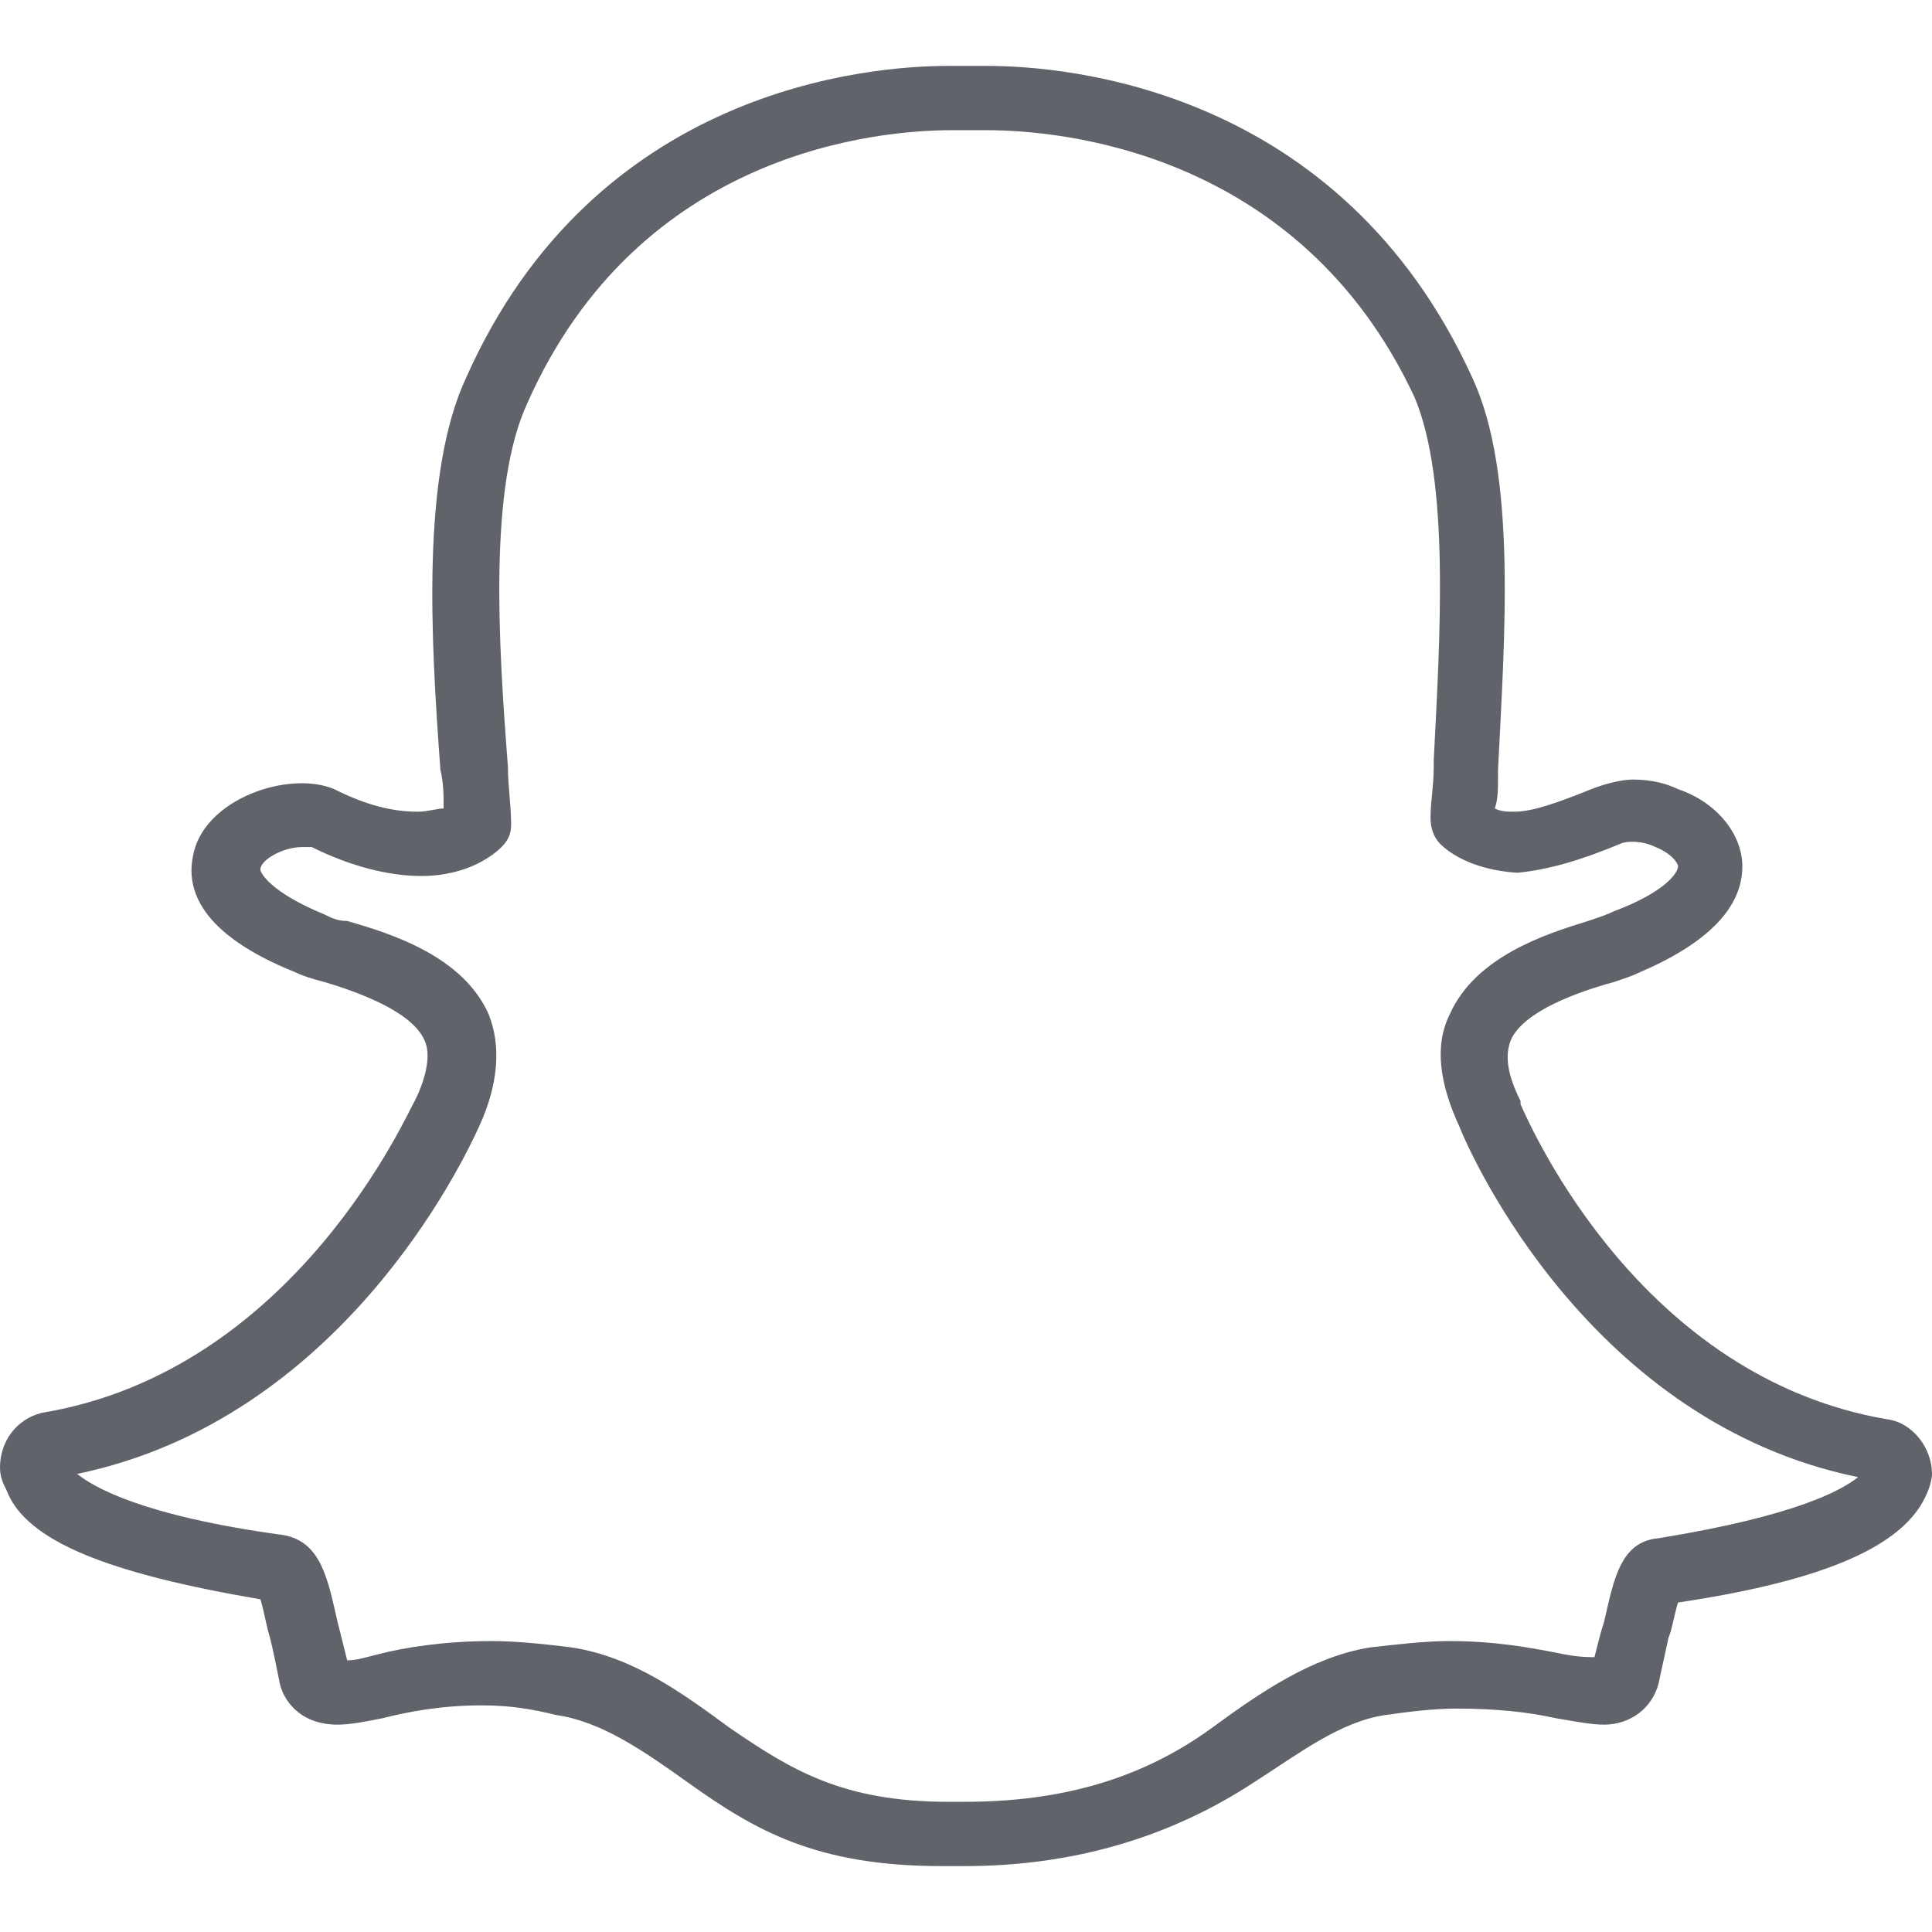
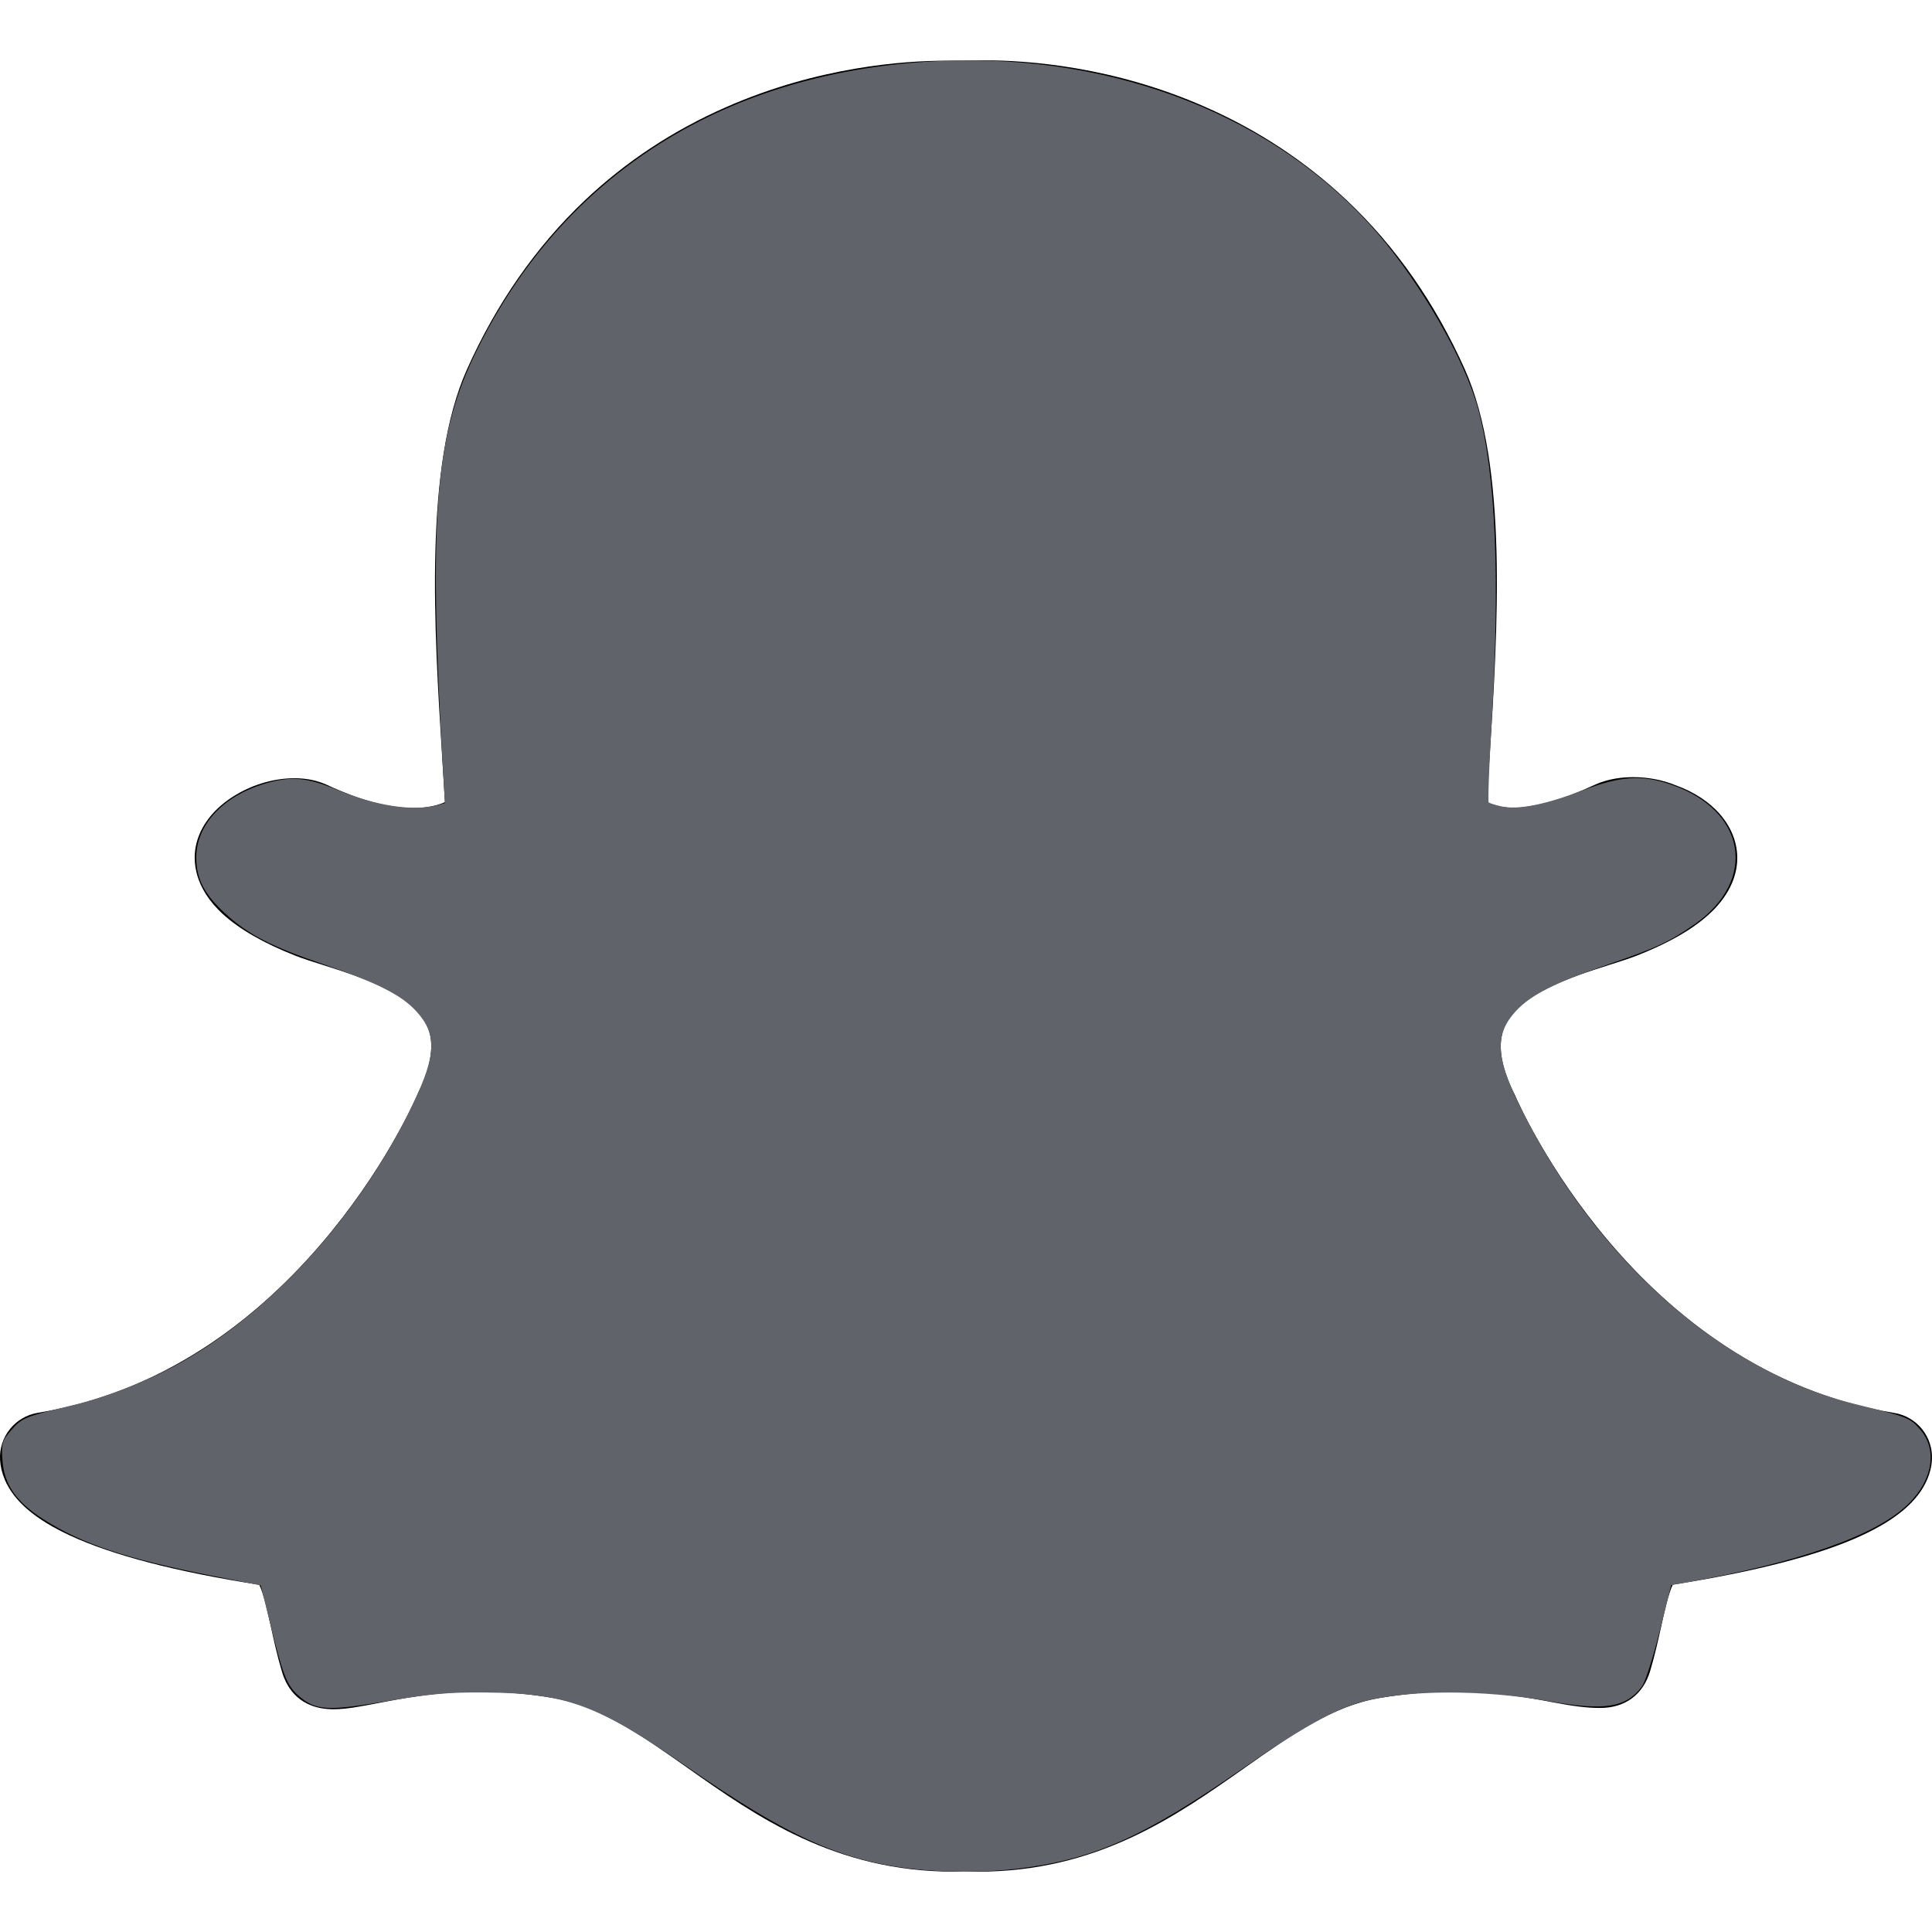
- <svg xmlns="http://www.w3.org/2000/svg" xml:space="preserve" style="enable-background:new 0 0 512.853 512.853;" viewBox="0 0 512.853 512.853" y="0px" x="0px" id="Layer_1" version="1.1">
-   <defs id="defs49" />
-   <g id="g14">
-     <g style="fill:#606369;fill-opacity:1" id="g12">
-       <path style="fill:#606369;fill-opacity:1" id="path10" d="M500.907,376.747c-64.853-11.093-93.867-75.947-97.28-83.627v-0.853c-3.413-6.827-4.267-11.947-2.56-16.213    c3.413-7.68,17.92-12.8,27.307-15.36c2.56-0.853,5.12-1.707,6.827-2.56c17.92-7.68,27.307-17.067,27.307-28.16    c0-8.533-6.827-17.067-17.067-20.48c-3.413-1.707-7.68-2.56-11.947-2.56c-2.56,0-6.827,0.853-11.093,2.56    c-8.533,3.413-15.36,5.973-20.48,5.973c-1.707,0-3.413,0-5.12-0.853c0.853-2.56,0.853-5.12,0.853-8.533v-1.707    c1.707-34.987,5.12-78.507-6.827-104.107c-34.987-76.8-107.52-82.773-128.853-82.773h-10.24c-21.333,0-93.867,5.973-128,82.773    c-11.947,25.6-9.387,69.12-6.827,104.107c0.853,3.413,0.853,6.827,0.853,10.24c-1.707,0-4.267,0.853-6.827,0.853    c-6.827,0-13.653-1.707-22.187-5.973c-11.947-5.12-34.987,2.56-37.547,17.92c-1.707,8.533,1.707,20.48,27.307,30.72    c1.707,0.853,4.267,1.707,7.68,2.56c8.533,2.56,23.04,7.68,26.453,15.36c1.707,3.413,0.853,9.387-2.56,16.213    c-1.707,2.56-31.573,71.68-98.987,82.773C4.267,376.747,0,382.72,0,389.547c0,2.56,0.853,4.267,1.707,5.973    c5.12,13.653,27.307,22.187,67.413,29.013c0.853,2.56,1.707,7.68,2.56,10.24c0.853,3.413,1.707,7.68,2.56,11.947    c0.853,4.267,5.12,11.093,15.36,11.093c3.413,0,7.68-0.853,11.947-1.707c6.827-1.707,15.36-3.413,26.453-3.413    c6.827,0,12.8,0.853,19.627,2.56c11.947,1.707,23.04,9.387,34.987,17.92c17.92,12.8,34.133,22.187,67.413,22.187    c0.853,0,1.707,0,2.56,0s2.56,0,3.413,0c29.013,0,54.613-7.68,76.8-22.187c11.947-7.68,23.04-16.213,34.987-17.92    c5.973-0.853,12.8-1.707,18.773-1.707c10.24,0,18.773,0.853,26.453,2.56c5.12,0.853,9.387,1.707,12.8,1.707    c6.827,0,12.8-4.267,14.507-11.093c0.853-4.267,1.707-7.68,2.56-11.947c0.853-1.707,1.707-6.827,2.56-9.387    c40.107-5.973,59.733-15.36,65.707-28.16c0.853-1.707,1.707-4.267,1.707-5.973C512.853,384.427,507.733,377.6,500.907,376.747z     M440.32,408.32c-10.24,0.853-11.947,11.093-14.507,22.187c-0.853,2.56-1.707,5.973-2.56,9.387c-1.707,0-4.267,0-8.533-0.853    c-8.533-1.707-17.92-3.413-29.867-3.413c-6.827,0-13.653,0.853-21.333,1.707c-15.36,2.56-29.013,11.947-41.813,21.333    C302.933,472.32,281.6,478.293,256,478.293c-0.853,0-1.707,0-3.413,0c-0.231,0-0.445,0-0.64,0c-0.073,0-0.146,0-0.213,0    c-28.16,0-41.813-8.533-58.027-19.627c-12.8-9.387-25.6-18.773-41.813-21.333c-6.827-0.853-14.507-1.707-21.333-1.707    c-12.8,0-23.04,1.707-29.867,3.413c-3.413,0.853-5.973,1.707-8.533,1.707c-0.853-3.413-1.707-6.827-2.56-10.24    c-2.56-11.093-4.267-21.333-14.507-23.04c-37.547-5.12-50.347-12.8-54.613-16.213c69.973-14.507,102.4-82.773,106.667-92.16    c5.12-11.093,5.973-21.333,2.56-29.867c-6.827-15.36-25.6-21.333-37.547-24.747c-2.56,0-4.267-0.853-5.973-1.707    C71.68,236.8,69.12,231.68,69.12,230.827c0-2.56,5.973-5.973,11.093-5.973c1.707,0,2.56,0,2.56,0    c10.24,5.12,20.48,7.68,29.013,7.68c12.8,0,19.627-5.973,21.333-7.68s2.56-3.413,2.56-5.973c0-5.12-0.853-10.24-0.853-15.36    c-2.56-33.28-5.12-74.24,5.12-96.427c29.867-67.413,93.867-72.533,112.64-72.533h8.533h0.853c18.773,0,82.773,5.12,113.493,70.827    c9.387,22.187,6.827,63.147,5.12,96.427v1.707c0,5.12-0.853,9.387-0.853,13.653c0,2.56,0.853,5.12,2.56,6.827    c1.707,1.707,7.68,6.827,20.48,7.68c8.533-0.853,17.067-3.413,27.307-7.68c1.707-0.853,5.973-0.853,9.387,0.853    c4.267,1.707,5.973,4.267,5.973,5.12c0,1.707-3.413,6.827-17.067,11.947c-1.707,0.853-4.267,1.707-6.827,2.56    c-11.093,3.413-29.867,9.387-36.693,24.747c-4.267,8.533-2.56,18.773,2.56,29.867c3.413,8.533,34.987,78.507,105.813,93.013    C488.96,395.52,477.013,402.347,440.32,408.32z" />
+ <svg xmlns="http://www.w3.org/2000/svg" xml:space="preserve" style="enable-background:new 0 0 511.976 511.976;" viewBox="0 0 511.976 511.976" y="0px" x="0px" id="Capa_1" version="1.1">
+   <defs id="defs4551" />
+   <g id="g4516">
+     <g id="g4514">
+       <path id="path4512" d="M501.94,374.42c-68.448-11.264-99.296-81.376-100.544-84.352c-0.096-0.192-0.16-0.384-0.288-0.576    c-3.488-7.104-4.32-12.96-2.4-17.408c3.744-8.768,18.08-13.312,27.552-16.32c2.752-0.864,5.344-1.696,7.488-2.528    c9.344-3.68,16-7.68,20.416-12.192c5.248-5.408,6.272-10.592,6.208-13.952c-0.16-8.192-6.432-15.488-16.448-19.04    c-3.36-1.376-7.232-2.112-11.136-2.112c-2.656,0-6.624,0.352-10.368,2.112c-8,3.744-15.168,5.792-21.344,6.08    c-3.264-0.16-5.568-0.864-7.072-1.536c0.192-3.2,0.384-6.496,0.608-9.888l0.096-1.472c2.208-34.656,4.928-77.76-6.528-103.36    c-7.84-17.536-18.368-32.608-31.328-44.832c-10.848-10.24-23.456-18.56-37.472-24.704c-24.352-10.752-47.072-12.352-58.464-12.352    h-0.032c-0.448,0-0.864,0-1.248,0c-3.168,0.032-8.32,0.096-8.8,0.096c-11.36,0-34.112,1.6-58.528,12.352    c-13.984,6.144-26.528,14.432-37.344,24.672c-12.896,12.224-23.392,27.264-31.2,44.736c-11.456,25.568-8.736,68.672-6.56,103.296    v0.064c0.224,3.712,0.48,7.584,0.704,11.36c-1.664,0.736-4.384,1.568-8.384,1.568c-6.464,0-14.144-2.048-22.816-6.112    c-2.56-1.184-5.472-1.792-8.672-1.792c-5.152,0-10.624,1.504-15.328,4.288c-5.952,3.488-9.792,8.384-10.848,13.856    c-0.672,3.584-0.64,10.72,7.296,17.952c4.384,3.968,10.784,7.648,19.072,10.912c2.176,0.864,4.768,1.664,7.488,2.528    c9.472,3.008,23.84,7.552,27.584,16.32c1.888,4.448,1.056,10.304-2.432,17.408c-0.096,0.192-0.192,0.384-0.256,0.576    c-0.896,2.048-9.056,20.448-25.792,39.872c-9.504,11.04-19.968,20.288-31.104,27.456c-13.6,8.768-28.288,14.464-43.68,16.992    c-6.048,0.992-10.368,6.368-10.016,12.48c0.096,1.76,0.512,3.52,1.248,5.216v0.032c2.464,5.728,8.128,10.56,17.344,14.816    c11.264,5.216,28.096,9.6,50.08,13.024c1.12,2.112,2.272,7.392,3.072,11.008c0.832,3.84,1.696,7.808,2.944,12    c1.344,4.544,4.8,9.984,13.728,9.984c3.392,0,7.264-0.768,11.776-1.632c6.592-1.28,15.616-3.04,26.848-3.04    c6.24,0,12.704,0.544,19.2,1.632c12.544,2.08,23.36,9.696,35.872,18.528c18.304,12.928,39.04,27.552,70.72,27.552    c0.864,0,1.728-0.032,2.592-0.096c1.024,0.064,2.336,0.096,3.68,0.096c31.68,0,52.416-14.624,70.72-27.52l0.032-0.032    c12.512-8.8,23.328-16.416,35.872-18.496c6.496-1.088,12.96-1.632,19.2-1.632c10.752,0,19.264,1.376,26.848,2.848    c4.96,0.96,8.8,1.44,11.776,1.44h0.288h0.288c6.528,0,11.328-3.584,13.152-9.824c1.216-4.128,2.08-7.968,2.944-11.904    c0.736-3.392,1.952-8.832,3.04-10.944c21.984-3.456,38.816-7.808,50.08-13.024c9.184-4.256,14.848-9.088,17.312-14.784    c0.736-1.696,1.184-3.456,1.28-5.28C512.308,380.788,507.988,375.38,501.94,374.42z" />
    </g>
  </g>
-   <g id="g16">
+   <g id="g4518">
</g>
-   <g id="g18">
+   <g id="g4520">
</g>
-   <g id="g20">
+   <g id="g4522">
</g>
-   <g id="g22">
+   <g id="g4524">
</g>
-   <g id="g24">
+   <g id="g4526">
</g>
-   <g id="g26">
+   <g id="g4528">
</g>
-   <g id="g28">
+   <g id="g4530">
</g>
-   <g id="g30">
+   <g id="g4532">
</g>
-   <g id="g32">
+   <g id="g4534">
</g>
-   <g id="g34">
+   <g id="g4536">
</g>
-   <g id="g36">
+   <g id="g4538">
</g>
-   <g id="g38">
+   <g id="g4540">
</g>
-   <g id="g40">
+   <g id="g4542">
</g>
-   <g id="g42">
+   <g id="g4544">
</g>
-   <g id="g44">
+   <g id="g4546">
</g>
+   <path id="path4555" d="m 241.443,494.861 c -18.699,-2.224 -32.723,-8.621 -59.367,-27.077 -23.76,-16.459 -31.861,-19.421 -53.667,-19.624 -9.333,-0.087 -14.433,0.363 -25.765,2.273 -15.977,2.693 -18.89,2.528 -23.268,-1.316 -3.128,-2.746 -4.079,-5.224 -7.749,-20.198 L 69.399,419.834 56.101,417.2 C 33.542,412.731 21.796,408.791 11.636,402.281 4.54,397.735 1.455,393.291 0.997,386.956 c -0.321,-4.434 -0.15,-5.012 2.315,-7.818 2.759,-3.142 3.406,-3.4 16.156,-6.446 9.167,-2.19 20.653,-6.756 28.985,-11.524 24.574,-14.06 47.577,-39.781 61.359,-68.61 6.244,-13.06 6.397,-18.688 0.675,-24.895 -4.014,-4.354 -10.461,-7.598 -24.975,-12.567 -13.474,-4.612 -19.545,-7.748 -25.446,-13.141 -5.631,-5.146 -7.704,-9.114 -7.704,-14.742 0,-8.406 6.888,-15.862 17.683,-19.141 6.994,-2.124 11.143,-1.78 19.303,1.604 10.164,4.215 20.101,5.732 26.512,4.048 l 2.41,-0.633 -0.54,-9.303 c -3.795,-65.393 -2.176,-87.417 8.002,-108.854 22.95,-48.341 66.853,-76.109 124.024,-78.445 46.023,-1.881 88.503,14.896 114.858,45.36 11.626,13.439 23.275,33.736 26.753,46.614 4.703,17.414 5.842,45.033 3.49,84.581 -0.633,10.636 -0.937,19.551 -0.676,19.812 0.261,0.261 1.861,0.787 3.556,1.17 4.437,1.001 11.669,-0.401 21.645,-4.194 10.126,-3.851 15.539,-4.229 23.241,-1.625 19.701,6.661 22.827,24.864 6.255,36.43 -6.602,4.608 -10.117,6.245 -22.546,10.502 -14.388,4.928 -20.841,8.181 -24.844,12.524 -5.731,6.217 -5.557,12.275 0.721,25.112 20.009,40.916 53.603,70.849 89.404,79.662 14.016,3.45 14.291,3.557 16.961,6.598 4.551,5.184 3.248,13.093 -3.187,19.337 -8.502,8.251 -28.647,15.318 -59.071,20.724 l -3.74,0.665 -3.103,12.438 c -1.706,6.841 -3.803,13.377 -4.658,14.525 -4.068,5.458 -9.657,6.324 -24.238,3.757 -17.642,-3.107 -37.097,-3.079 -49.399,0.071 -7.123,1.824 -16.483,7.01 -31.735,17.582 -26.592,18.434 -39.588,24.245 -59.743,26.715 -8.443,1.035 -19.63,1.04 -28.258,0.014 z" style="fill:#606369;stroke:#606369;stroke-width:0.691" />
</svg>
